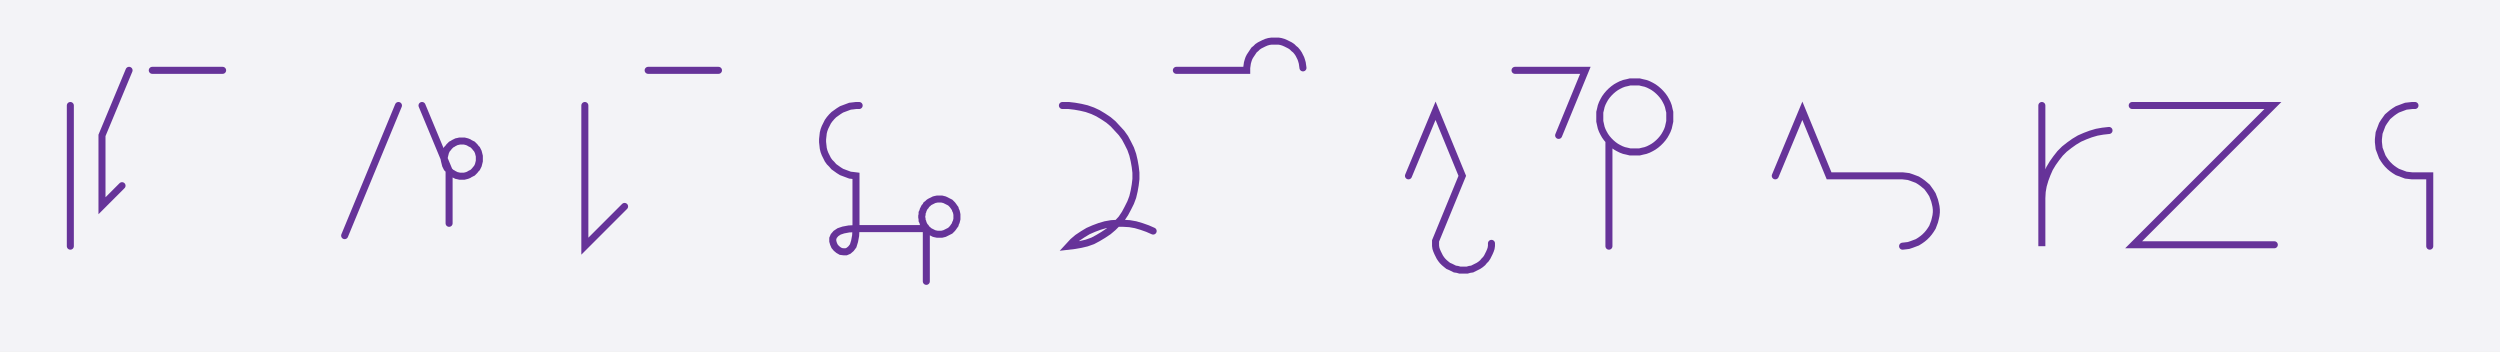
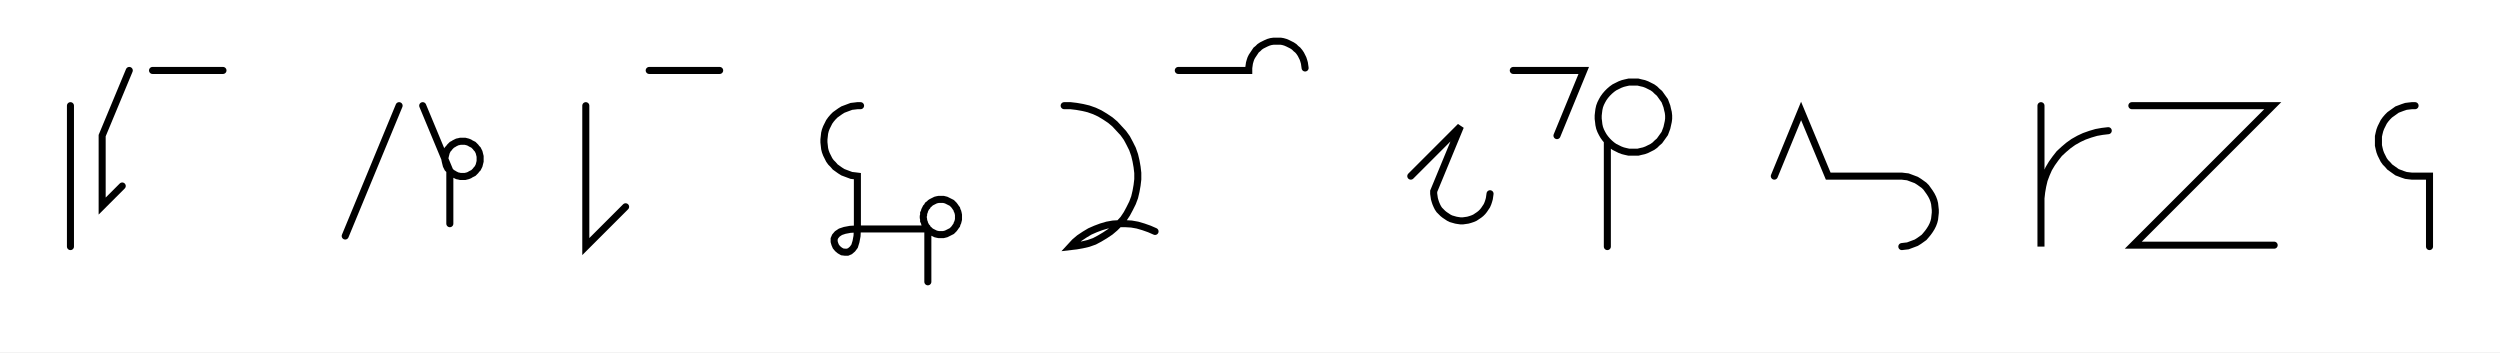
- <svg xmlns="http://www.w3.org/2000/svg" width="710.876" height="99.981" style="fill:none; stroke-linecap:round;">
-   <rect width="100%" height="100%" fill="#F3F3F7" />
-   <path stroke="#663399" stroke-width="2" d="M 375,75" />
-   <path stroke="#663399" stroke-width="2" d="M 20,30 20,70" />
-   <path stroke="#663399" stroke-width="2" d="M 26.7,70" />
-   <path stroke="#663399" stroke-width="2" d="M 36.7,20 29,38.5 29,58.5 34.7,52.8" />
-   <path stroke="#663399" stroke-width="2" d="M 43.3,70" />
-   <path stroke="#663399" stroke-width="2" d="M 43.3,20 63.3,20" />
-   <path stroke="#663399" stroke-width="2" d="M 93.3,70" />
-   <path stroke="#663399" stroke-width="2" d="M 113.3,30 98,67" />
-   <path stroke="#663399" stroke-width="2" d="M 120,70" />
-   <path stroke="#663399" stroke-width="2" d="M 120,30 127.7,48.5 128,48.8 128.3,49.1 128.7,49.3 129,49.5 129.4,49.7 129.8,49.9 130.3,50 130.7,50.1 131.1,50.1 131.6,50.1 132,50.1 132.4,50 132.8,49.9 133.3,49.7 133.6,49.5 134,49.3 134.4,49.1 134.7,48.8 135,48.5 135.3,48.1 135.6,47.8 135.8,47.4 136,47 136.1,46.6 136.2,46.2 136.3,45.8 136.3,45.3 136.3,44.9 136.3,44.4 136.2,44 136.1,43.6 136,43.2 135.8,42.8 135.6,42.4 135.3,42.1 135,41.7 134.7,41.4 134.4,41.1 134,40.9 133.6,40.7 133.3,40.5 132.8,40.3 132.4,40.2 132,40.1 131.6,40.1 131.1,40.1 130.7,40.1 130.3,40.2 129.8,40.3 129.4,40.5 129,40.7 128.7,40.9 128.3,41.1 128,41.4 127.7,41.7 127.4,42.1 127.1,42.4 126.9,42.8 126.7,43.2 126.6,43.6 126.5,44 126.4,44.4 126.3,44.9 126.3,45.3 126.4,45.8 126.5,46.2 126.6,46.6 126.7,47 126.9,47.4 127.1,47.8 127.4,48.1 127.7,48.5 127.7,63.5" />
-   <path stroke="#663399" stroke-width="2" d="M 166.3,70" />
-   <path stroke="#663399" stroke-width="2" d="M 166.3,30 166.3,70 177.6,58.7" />
-   <path stroke="#663399" stroke-width="2" d="M 184.3,70" />
-   <path stroke="#663399" stroke-width="2" d="M 184.3,20 204.3,20" />
-   <path stroke="#663399" stroke-width="2" d="M 234.3,70" />
-   <path stroke="#663399" stroke-width="2" d="M 244.3,30 243.4,30 242.6,30.1 241.7,30.2 240.9,30.5 240.1,30.8 239.3,31.1 238.5,31.6 237.8,32.1 237.1,32.6 236.5,33.2 235.9,33.9 235.4,34.6 235,35.4 234.6,36.2 234.3,37 234.1,37.8 234,38.7 233.9,39.6 233.9,40.4 234,41.3 234.1,42.2 234.3,43 234.6,43.8 235,44.6 235.4,45.4 235.9,46.1 236.5,46.7 237.1,47.4 237.8,47.9 238.5,48.4 239.3,48.9 240.1,49.2 240.9,49.5 241.7,49.8 242.6,49.9 243.4,50 243.4,65" />
-   <path stroke="#663399" stroke-width="2" d="M 243.4,65 243.3,67 243,68.6 242.6,69.9 242,70.7 241.3,71.3 240.6,71.6 239.9,71.6 239.1,71.5 238.4,71.1 237.8,70.6 237.3,70 237,69.3 236.8,68.6 236.8,67.8 237.1,67.1 237.7,66.4 238.6,65.8 239.8,65.4 241.4,65.1 243.4,65 263.4,65 263.8,65.3 264.1,65.6 264.4,65.8 264.8,66 265.2,66.2 265.6,66.4 266,66.5 266.5,66.6 266.9,66.6 267.3,66.6 267.8,66.6 268.2,66.5 268.6,66.4 269,66.2 269.4,66 269.8,65.8 270.2,65.6 270.5,65.3 270.8,65 271.1,64.6 271.3,64.3 271.6,63.9 271.7,63.5 271.9,63.1 272,62.7 272.1,62.3 272.1,61.8 272.1,61.4 272.1,61 272,60.5 271.9,60.1 271.7,59.7 271.6,59.3 271.3,58.9 271.1,58.6 270.8,58.2 270.5,57.9 270.2,57.6 269.8,57.4 269.4,57.2 269,57 268.6,56.8 268.2,56.7 267.8,56.6 267.3,56.6 266.9,56.6 266.5,56.6 266,56.7 265.6,56.8 265.2,57 264.8,57.2 264.4,57.4 264.1,57.6 263.8,57.9 263.4,58.2 263.2,58.6 262.9,58.9 262.7,59.3 262.5,59.7 262.4,60.1 262.2,60.5 262.2,61 262.1,61.4 262.1,61.8 262.2,62.3 262.2,62.7 262.4,63.1 262.5,63.5 262.7,63.9 262.9,64.3 263.2,64.6 263.4,65 263.4,80" />
-   <path stroke="#663399" stroke-width="2" d="M 302.1,70" />
-   <path stroke="#663399" stroke-width="2" d="M 302.1,30 303.9,30 305.6,30.2 307.3,30.5 309,30.9 310.7,31.5 312.2,32.2 313.7,33.1 315.2,34.1 316.5,35.2 317.7,36.5 318.9,37.8 319.9,39.2 320.7,40.7 321.5,42.3 322.1,44 322.5,45.7 322.8,47.4 323,49.1 323,50.9 322.8,52.6 322.5,54.3 322.1,56 321.5,57.6 320.7,59.2 319.9,60.7 318.9,62.2 317.7,63.5 316.5,64.7 315.2,65.8 313.7,66.8 312.2,67.7 310.7,68.5 309,69.1 307.3,69.5 305.6,69.8 303.9,70 305.1,68.7 306.4,67.6 307.9,66.6 309.4,65.7 311,65 312.6,64.4 314.3,63.9 316,63.6 317.7,63.5 319.5,63.5 321.2,63.6 322.9,63.9 324.6,64.4 326.3,65 327.9,65.7" />
-   <path stroke="#663399" stroke-width="2" d="M 334.5,70" />
-   <path stroke="#663399" stroke-width="2" d="M 334.5,20 354.5,20 354.5,19.3 354.6,18.6 354.7,17.9 354.9,17.2 355.1,16.6 355.4,16 355.8,15.4 356.2,14.8 356.6,14.2 357.1,13.8 357.6,13.3 358.2,12.9 358.8,12.6 359.4,12.3 360.1,12 360.8,11.8 361.5,11.7 362.2,11.7 362.9,11.7 363.6,11.7 364.2,11.8 364.9,12 365.6,12.3 366.2,12.6 366.8,12.9 367.4,13.3 367.9,13.8 368.4,14.2 368.9,14.8 369.3,15.4 369.6,16 369.9,16.6 370.1,17.2 370.3,17.9 370.4,18.6 370.5,19.3" />
-   <path stroke="#663399" stroke-width="2" d="M 400.5,70" />
-   <path stroke="#663399" stroke-width="2" d="M 400.5,50 408.2,31.5 415.8,50 408.2,68.5 408.2,69.2 408.2,69.9 408.3,70.6 408.5,71.2 408.8,71.9 409.1,72.5 409.4,73.1 409.8,73.7 410.2,74.2 410.7,74.7 411.3,75.2 411.8,75.6 412.5,75.9 413.1,76.2 413.7,76.5 414.4,76.6 415.1,76.8 415.8,76.8 416.5,76.8 417.2,76.8 417.9,76.6 418.6,76.5 419.2,76.2 419.8,75.9 420.4,75.6 421,75.2 421.6,74.7 422,74.2 422.5,73.7 422.9,73.1 423.2,72.5 423.5,71.9 423.8,71.2 424,70.6 424.1,69.9 424.1,69.2" />
-   <path stroke="#663399" stroke-width="2" d="M 430.8,70" />
-   <path stroke="#663399" stroke-width="2" d="M 430.8,20 450.8,20 443.2,38.5" />
-   <path stroke="#663399" stroke-width="2" d="M 457.5,70" />
-   <path stroke="#663399" stroke-width="2" d="M 457.5,40 458.1,40.6 458.8,41.2 459.5,41.7 460.2,42.1 461,42.5 461.8,42.8 462.7,43 463.5,43.2 464.4,43.2 465.3,43.2 466.2,43.2 467,43 467.9,42.8 468.7,42.5 469.5,42.1 470.2,41.7 470.9,41.2 471.6,40.6 472.2,40 472.8,39.3 473.3,38.6 473.7,37.9 474.1,37.1 474.4,36.3 474.6,35.4 474.8,34.5 474.8,33.7 474.8,32.8 474.8,31.9 474.6,31.1 474.4,30.2 474.1,29.4 473.7,28.6 473.3,27.9 472.8,27.2 472.2,26.5 471.6,25.9 470.9,25.3 470.2,24.8 469.5,24.4 468.7,24 467.9,23.7 467,23.5 466.2,23.3 465.3,23.3 464.4,23.3 463.5,23.3 462.7,23.5 461.8,23.7 461,24 460.2,24.4 459.5,24.8 458.8,25.3 458.1,25.9 457.5,26.5 456.9,27.2 456.4,27.9 456,28.6 455.6,29.4 455.3,30.2 455.1,31.1 454.9,31.9 454.9,32.8 454.9,33.7 454.9,34.5 455.1,35.4 455.3,36.3 455.6,37.1 456,37.9 456.4,38.6 456.9,39.3 457.5,40 457.5,70" />
-   <path stroke="#663399" stroke-width="2" d="M 504.8,70" />
-   <path stroke="#663399" stroke-width="2" d="M 504.8,50 512.5,31.5 520.1,50 540.1,50 541,50 541.9,50.1 542.7,50.2 543.6,50.5 544.4,50.8 545.2,51.1 546,51.6 546.7,52.1 547.3,52.6 548,53.2 548.5,53.9 549,54.6 549.5,55.4 549.8,56.2 550.1,57 550.3,57.8 550.5,58.7 550.6,59.6 550.6,60.4 550.5,61.3 550.3,62.2 550.1,63 549.8,63.8 549.5,64.6 549,65.4 548.5,66.1 548,66.7 547.3,67.4 546.7,67.9 546,68.4 545.2,68.9 544.4,69.2 543.6,69.5 542.7,69.8 541.9,69.9 541,70" />
-   <path stroke="#663399" stroke-width="2" d="M 580.6,70" />
-   <path stroke="#663399" stroke-width="2" d="M 580.6,30 580.6,70 580.6,58 580.6,56.3 580.7,54.5 581,52.8 581.5,51.1 582.1,49.5 582.8,47.9 583.7,46.4 584.7,45 585.8,43.6 587,42.4 588.4,41.3 589.8,40.3 591.3,39.4 592.9,38.7 594.5,38.1 596.2,37.6 597.9,37.3 599.7,37.1" />
-   <path stroke="#663399" stroke-width="2" d="M 606.3,70" />
-   <path stroke="#663399" stroke-width="2" d="M 606.3,30 646.3,30 606.7,69.6 646.7,69.6" />
-   <path stroke="#663399" stroke-width="2" d="M 676.7,70" />
-   <path stroke="#663399" stroke-width="2" d="M 686.7,30 685.9,30 685,30.1 684.1,30.2 683.3,30.5 682.5,30.8 681.7,31.1 680.9,31.6 680.2,32.1 679.6,32.6 678.9,33.2 678.4,33.9 677.9,34.6 677.4,35.4 677.1,36.2 676.8,37 676.5,37.8 676.4,38.7 676.3,39.6 676.3,40.4 676.4,41.3 676.5,42.2 676.8,43 677.1,43.8 677.4,44.6 677.9,45.4 678.4,46.1 678.9,46.7 679.6,47.4 680.2,47.9 680.9,48.4 681.7,48.9 682.5,49.2 683.3,49.5 684.1,49.8 685,49.9 685.9,50 690.9,50 690.9,70" />
-   <path stroke="#663399" stroke-width="2" d="M 720.9,70" />
+ <svg xmlns="http://www.w3.org/2000/svg" width="709.71" height="99.981" style="fill:none; stroke-linecap:round;">
+   <rect width="100%" height="100%" fill="#FFFFFF" />
+   <path stroke="#000000" stroke-width="2" d="M 375,75" />
+   <path stroke="#000000" stroke-width="2" d="M 20,30 20,70" />
+   <path stroke="#000000" stroke-width="2" d="M 26.7,70" />
+   <path stroke="#000000" stroke-width="2" d="M 36.7,20 29,38.5 29,58.5 34.7,52.8" />
+   <path stroke="#000000" stroke-width="2" d="M 43.3,70" />
+   <path stroke="#000000" stroke-width="2" d="M 43.3,20 63.3,20" />
+   <path stroke="#000000" stroke-width="2" d="M 93.3,70" />
+   <path stroke="#000000" stroke-width="2" d="M 113.3,30 98,67" />
+   <path stroke="#000000" stroke-width="2" d="M 120,70" />
+   <path stroke="#000000" stroke-width="2" d="M 120,30 127.7,48.5 128,48.8 128.3,49.1 128.7,49.3 129,49.5 129.4,49.7 129.8,49.9 130.3,50 130.7,50.1 131.1,50.1 131.6,50.1 132,50.1 132.4,50 132.8,49.9 133.3,49.7 133.6,49.5 134,49.3 134.4,49.1 134.7,48.8 135,48.5 135.3,48.1 135.6,47.8 135.8,47.4 136,47 136.1,46.6 136.2,46.2 136.3,45.8 136.3,45.3 136.3,44.9 136.3,44.4 136.2,44 136.1,43.6 136,43.2 135.8,42.8 135.6,42.4 135.3,42.1 135,41.7 134.7,41.4 134.4,41.1 134,40.9 133.6,40.7 133.3,40.5 132.8,40.3 132.4,40.2 132,40.1 131.6,40.1 131.1,40.1 130.7,40.1 130.3,40.2 129.8,40.3 129.4,40.5 129,40.7 128.7,40.9 128.3,41.1 128,41.4 127.7,41.7 127.4,42.1 127.1,42.4 126.9,42.8 126.7,43.2 126.6,43.6 126.5,44 126.4,44.4 126.3,44.9 126.3,45.3 126.4,45.8 126.5,46.2 126.6,46.6 126.7,47 126.9,47.4 127.1,47.8 127.4,48.1 127.7,48.5 127.7,63.5" />
+   <path stroke="#000000" stroke-width="2" d="M 166.3,70" />
+   <path stroke="#000000" stroke-width="2" d="M 166.3,30 166.3,70 177.6,58.7" />
+   <path stroke="#000000" stroke-width="2" d="M 184.3,70" />
+   <path stroke="#000000" stroke-width="2" d="M 184.3,20 204.3,20" />
+   <path stroke="#000000" stroke-width="2" d="M 234.3,70" />
+   <path stroke="#000000" stroke-width="2" d="M 244.3,30 243.4,30 242.6,30.1 241.7,30.2 240.9,30.5 240.1,30.8 239.3,31.1 238.5,31.6 237.8,32.1 237.1,32.6 236.5,33.2 235.9,33.9 235.4,34.6 235,35.4 234.6,36.2 234.3,37 234.1,37.8 234,38.7 233.9,39.6 233.9,40.4 234,41.3 234.1,42.2 234.3,43 234.6,43.8 235,44.6 235.4,45.4 235.9,46.1 236.5,46.7 237.1,47.4 237.8,47.9 238.5,48.4 239.3,48.9 240.1,49.2 240.9,49.5 241.7,49.8 242.6,49.9 243.4,50 243.4,65" />
+   <path stroke="#000000" stroke-width="2" d="M 243.4,65 243.3,67 243,68.6 242.6,69.9 242,70.7 241.3,71.3 240.6,71.6 239.9,71.6 239.1,71.5 238.4,71.1 237.8,70.6 237.3,70 237,69.3 236.8,68.6 236.8,67.8 237.1,67.1 237.7,66.4 238.6,65.8 239.8,65.4 241.4,65.1 243.4,65 263.4,65 263.8,65.3 264.1,65.6 264.4,65.8 264.8,66 265.2,66.2 265.6,66.4 266,66.5 266.5,66.6 266.9,66.6 267.3,66.6 267.8,66.6 268.2,66.5 268.6,66.4 269,66.2 269.4,66 269.8,65.8 270.2,65.6 270.5,65.3 270.8,65 271.1,64.6 271.3,64.3 271.6,63.9 271.7,63.5 271.9,63.1 272,62.7 272.1,62.3 272.1,61.8 272.1,61.4 272.1,61 272,60.5 271.9,60.1 271.7,59.7 271.6,59.3 271.3,58.9 271.1,58.6 270.8,58.2 270.5,57.9 270.2,57.6 269.8,57.4 269.4,57.2 269,57 268.6,56.8 268.2,56.7 267.8,56.6 267.3,56.6 266.9,56.6 266.5,56.6 266,56.7 265.6,56.8 265.2,57 264.8,57.2 264.4,57.4 264.1,57.6 263.8,57.9 263.4,58.2 263.2,58.6 262.9,58.9 262.7,59.3 262.5,59.7 262.4,60.1 262.2,60.5 262.2,61 262.1,61.4 262.1,61.8 262.2,62.3 262.2,62.7 262.4,63.1 262.5,63.5 262.7,63.9 262.9,64.3 263.2,64.6 263.4,65 263.4,80" />
+   <path stroke="#000000" stroke-width="2" d="M 302.1,70" />
+   <path stroke="#000000" stroke-width="2" d="M 302.1,30 303.9,30 305.6,30.2 307.3,30.5 309,30.9 310.7,31.5 312.2,32.2 313.7,33.1 315.2,34.1 316.5,35.2 317.7,36.5 318.9,37.8 319.9,39.2 320.7,40.7 321.5,42.3 322.1,44 322.5,45.7 322.8,47.4 323,49.1 323,50.9 322.8,52.6 322.5,54.3 322.1,56 321.5,57.6 320.7,59.2 319.9,60.7 318.9,62.2 317.7,63.5 316.5,64.7 315.2,65.8 313.7,66.8 312.2,67.7 310.7,68.5 309,69.1 307.3,69.5 305.6,69.8 303.9,70 305.1,68.7 306.4,67.6 307.9,66.6 309.4,65.7 311,65 312.6,64.4 314.3,63.9 316,63.6 317.7,63.5 319.5,63.5 321.2,63.6 322.9,63.9 324.6,64.4 326.3,65 327.9,65.7" />
+   <path stroke="#000000" stroke-width="2" d="M 334.5,70" />
+   <path stroke="#000000" stroke-width="2" d="M 334.5,20 354.5,20 354.5,19.3 354.6,18.6 354.7,17.9 354.9,17.2 355.1,16.6 355.4,16 355.8,15.4 356.2,14.8 356.6,14.2 357.1,13.8 357.6,13.3 358.2,12.9 358.8,12.6 359.4,12.3 360.1,12 360.8,11.8 361.5,11.7 362.2,11.7 362.9,11.7 363.6,11.7 364.2,11.8 364.9,12 365.6,12.3 366.2,12.6 366.8,12.9 367.4,13.3 367.9,13.8 368.4,14.2 368.9,14.8 369.3,15.4 369.6,16 369.9,16.6 370.1,17.2 370.3,17.9 370.4,18.6 370.5,19.3" />
+   <path stroke="#000000" stroke-width="2" d="M 400.5,70" />
+   <path stroke="#000000" stroke-width="2" d="M 400.5,50 414.6,35.9 407,54.3 407,55 407.1,55.7 407.2,56.4 407.4,57.1 407.6,57.7 407.9,58.4 408.2,59 408.6,59.6 409.1,60.1 409.6,60.6 410.1,61 410.7,61.4 411.3,61.8 411.9,62.1 412.6,62.3 413.3,62.5 413.9,62.6 414.6,62.7 415.3,62.7 416,62.6 416.7,62.5 417.4,62.3 418,62.1 418.7,61.8 419.3,61.4 419.9,61 420.4,60.6 420.9,60.1 421.3,59.6 421.7,59 422.1,58.4 422.4,57.7 422.6,57.1 422.8,56.4 422.9,55.7 423,55" />
+   <path stroke="#000000" stroke-width="2" d="M 429.6,70" />
+   <path stroke="#000000" stroke-width="2" d="M 429.6,20 449.6,20 442,38.5" />
+   <path stroke="#000000" stroke-width="2" d="M 456.3,70" />
+   <path stroke="#000000" stroke-width="2" d="M 456.3,40 456.9,40.6 457.6,41.2 458.3,41.7 459.1,42.1 459.9,42.5 460.7,42.8 461.5,43 462.4,43.2 463.2,43.2 464.1,43.2 465,43.2 465.8,43 466.7,42.8 467.5,42.5 468.3,42.1 469.1,41.7 469.8,41.2 470.4,40.6 471.1,40 471.6,39.3 472.1,38.6 472.6,37.9 472.9,37.1 473.2,36.3 473.4,35.4 473.6,34.5 473.7,33.7 473.7,32.8 473.6,31.9 473.4,31.1 473.2,30.2 472.9,29.4 472.6,28.6 472.1,27.9 471.6,27.2 471.1,26.5 470.4,25.9 469.8,25.3 469.1,24.8 468.3,24.4 467.5,24 466.7,23.7 465.8,23.5 465,23.3 464.1,23.3 463.2,23.3 462.4,23.3 461.5,23.5 460.7,23.7 459.9,24 459.1,24.4 458.3,24.8 457.6,25.3 456.9,25.9 456.3,26.5 455.7,27.2 455.2,27.9 454.8,28.6 454.4,29.4 454.1,30.2 453.9,31.1 453.8,31.9 453.7,32.8 453.7,33.7 453.8,34.5 453.9,35.4 454.1,36.3 454.4,37.1 454.8,37.9 455.2,38.6 455.7,39.3 456.3,40 456.3,70" />
+   <path stroke="#000000" stroke-width="2" d="M 503.7,70" />
+   <path stroke="#000000" stroke-width="2" d="M 503.7,50 511.3,31.5 519,50 539,50 539.9,50 540.7,50.1 541.6,50.2 542.4,50.5 543.2,50.8 544,51.1 544.8,51.6 545.5,52.1 546.2,52.6 546.8,53.2 547.3,53.9 547.8,54.6 548.3,55.4 548.7,56.2 549,57 549.2,57.8 549.3,58.7 549.4,59.6 549.4,60.4 549.3,61.3 549.2,62.2 549,63 548.7,63.8 548.3,64.6 547.8,65.4 547.3,66.1 546.8,66.7 546.2,67.4 545.5,67.9 544.8,68.4 544,68.9 543.2,69.2 542.4,69.5 541.6,69.8 540.7,69.9 539.9,70" />
+   <path stroke="#000000" stroke-width="2" d="M 579.4,70" />
+   <path stroke="#000000" stroke-width="2" d="M 579.4,30 579.4,70 579.4,58 579.4,56.3 579.6,54.5 579.9,52.8 580.3,51.1 580.9,49.5 581.6,47.9 582.5,46.4 583.5,45 584.6,43.6 585.9,42.4 587.2,41.3 588.6,40.3 590.2,39.4 591.7,38.7 593.4,38.1 595.1,37.6 596.8,37.3 598.5,37.1" />
+   <path stroke="#000000" stroke-width="2" d="M 605.2,70" />
+   <path stroke="#000000" stroke-width="2" d="M 605.2,30 645.2,30 605.6,69.6 645.6,69.6" />
+   <path stroke="#000000" stroke-width="2" d="M 675.6,70" />
+   <path stroke="#000000" stroke-width="2" d="M 685.6,30 684.7,30 683.8,30.1 683,30.2 682.1,30.5 681.3,30.8 680.5,31.1 679.8,31.6 679.1,32.1 678.4,32.6 677.8,33.2 677.2,33.9 676.7,34.6 676.3,35.4 675.9,36.2 675.6,37 675.4,37.8 675.2,38.7 675.2,39.6 675.2,40.4 675.2,41.3 675.4,42.2 675.6,43 675.9,43.8 676.3,44.6 676.7,45.4 677.2,46.1 677.8,46.7 678.4,47.4 679.1,47.9 679.8,48.4 680.5,48.9 681.3,49.2 682.1,49.5 683,49.8 683.8,49.9 684.7,50 689.7,50 689.7,70" />
+   <path stroke="#000000" stroke-width="2" d="M 719.7,70" />
</svg>
